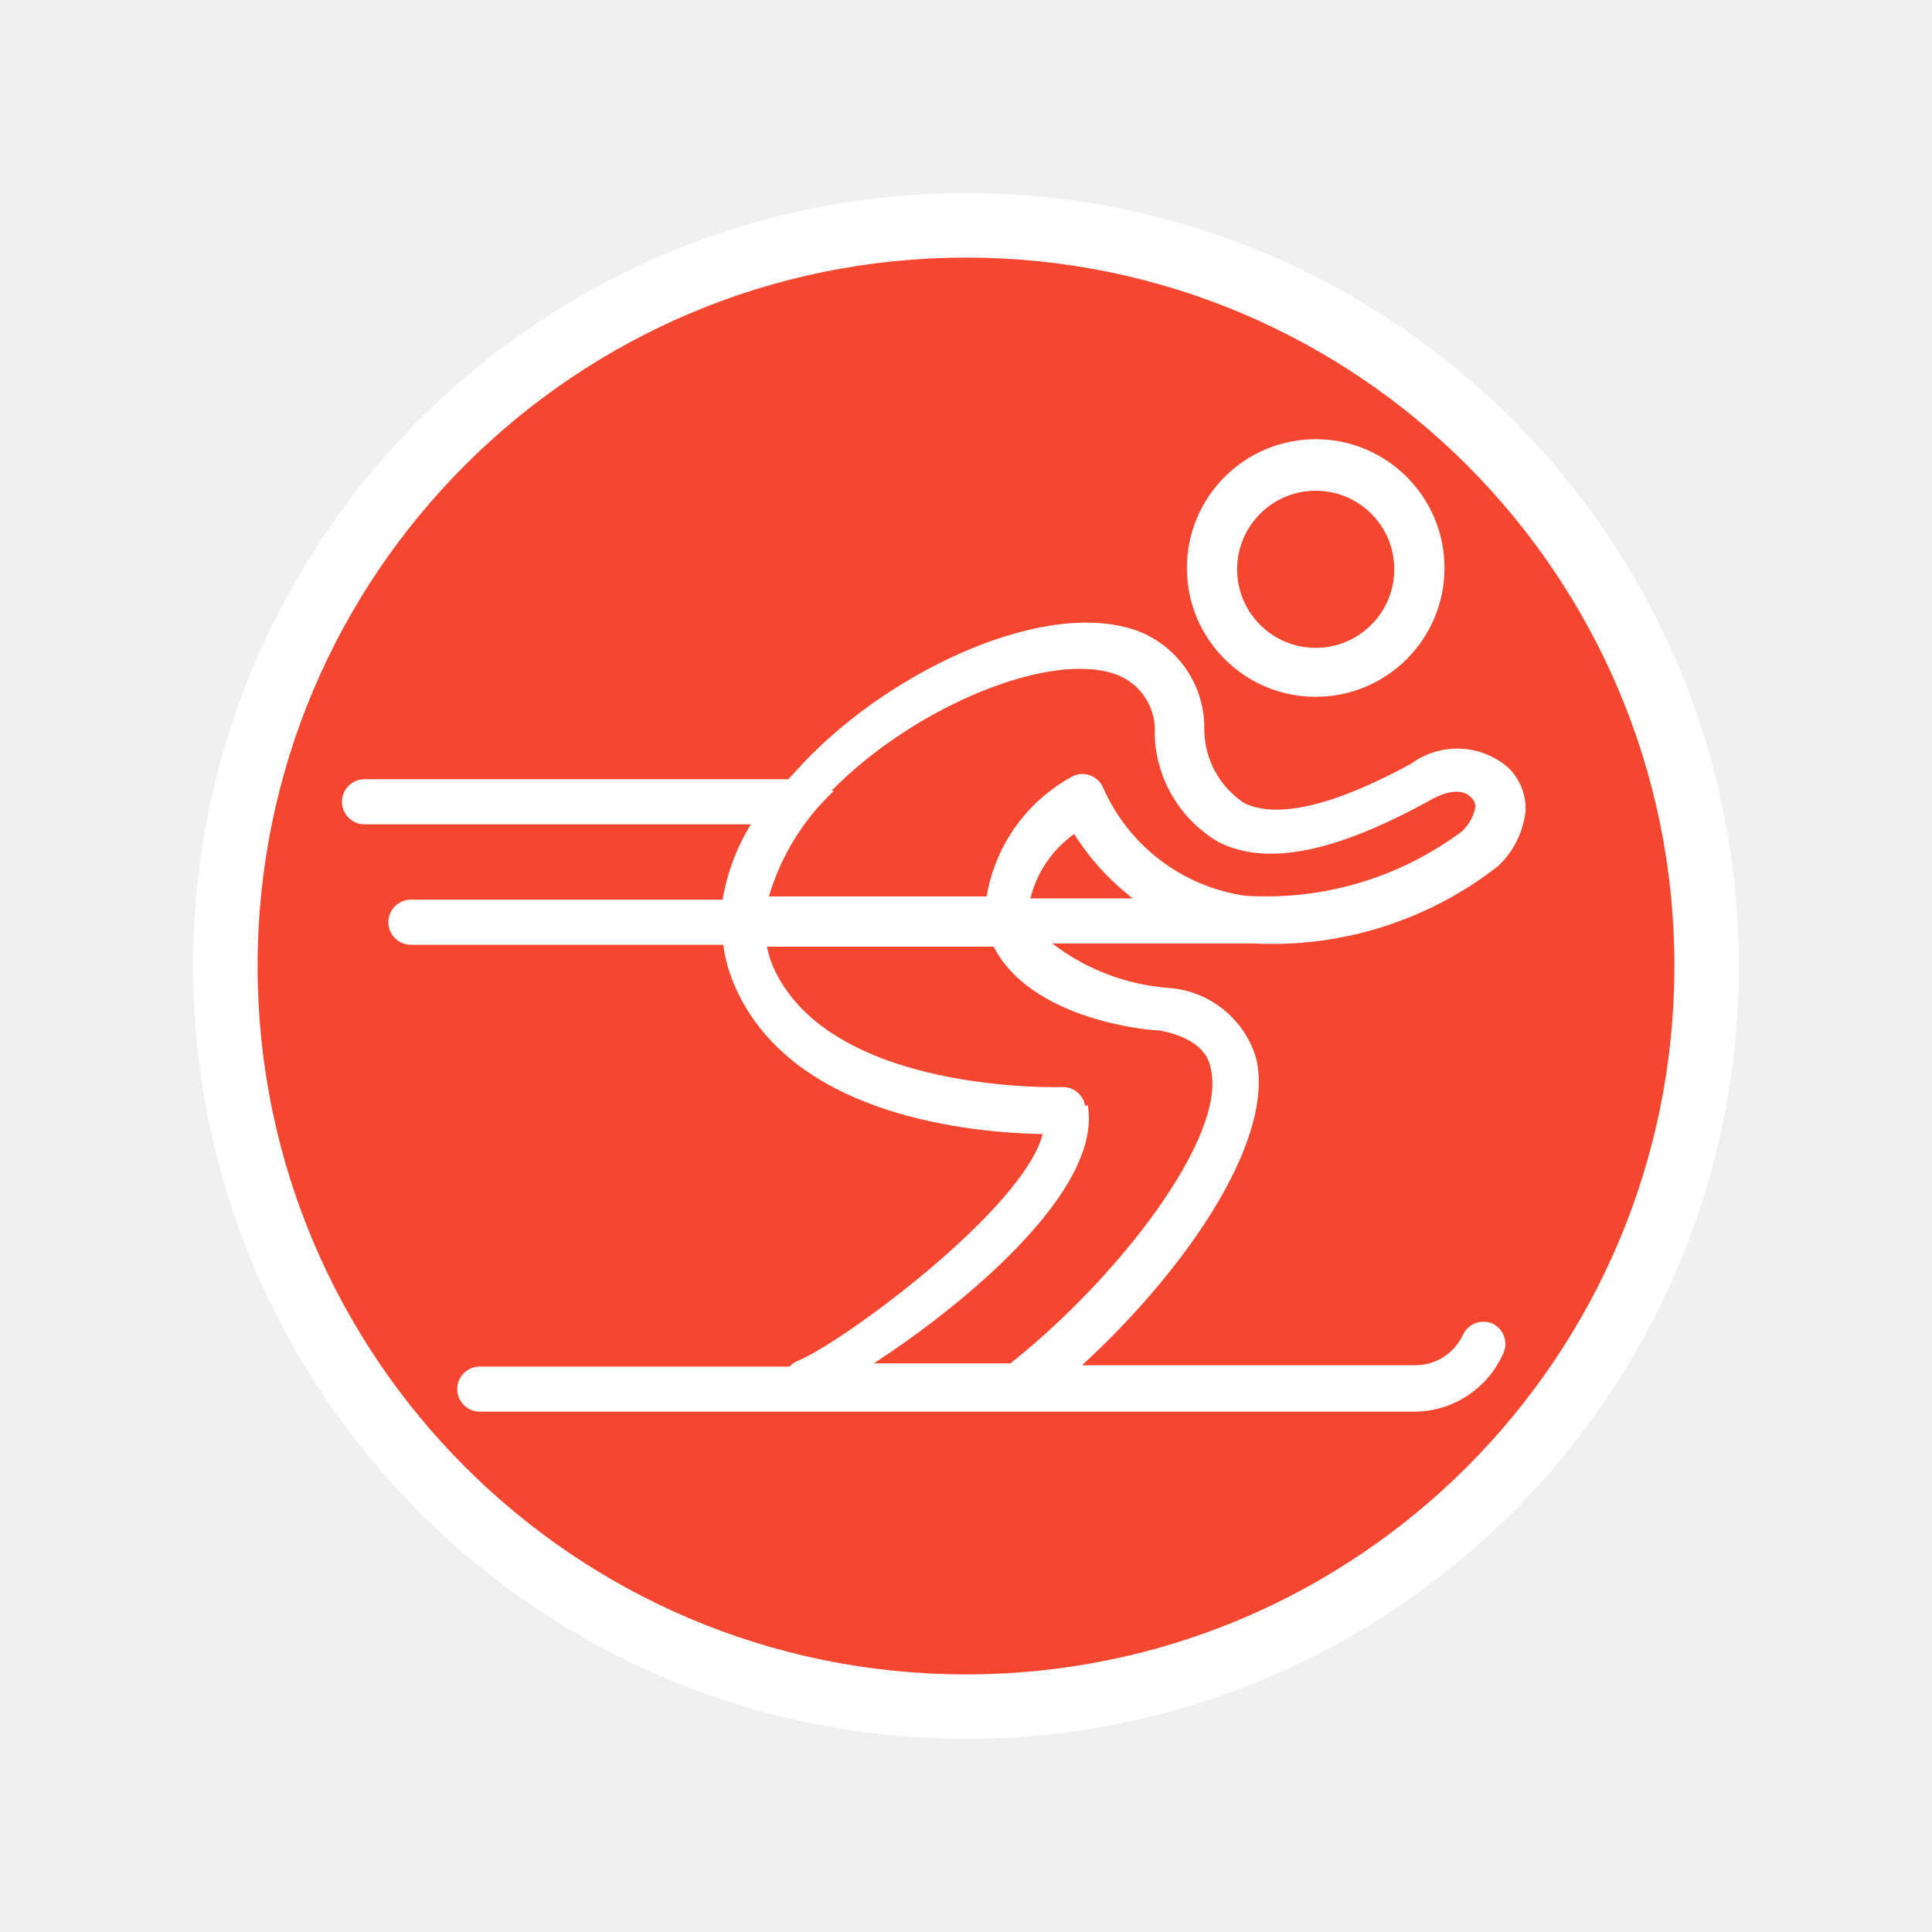
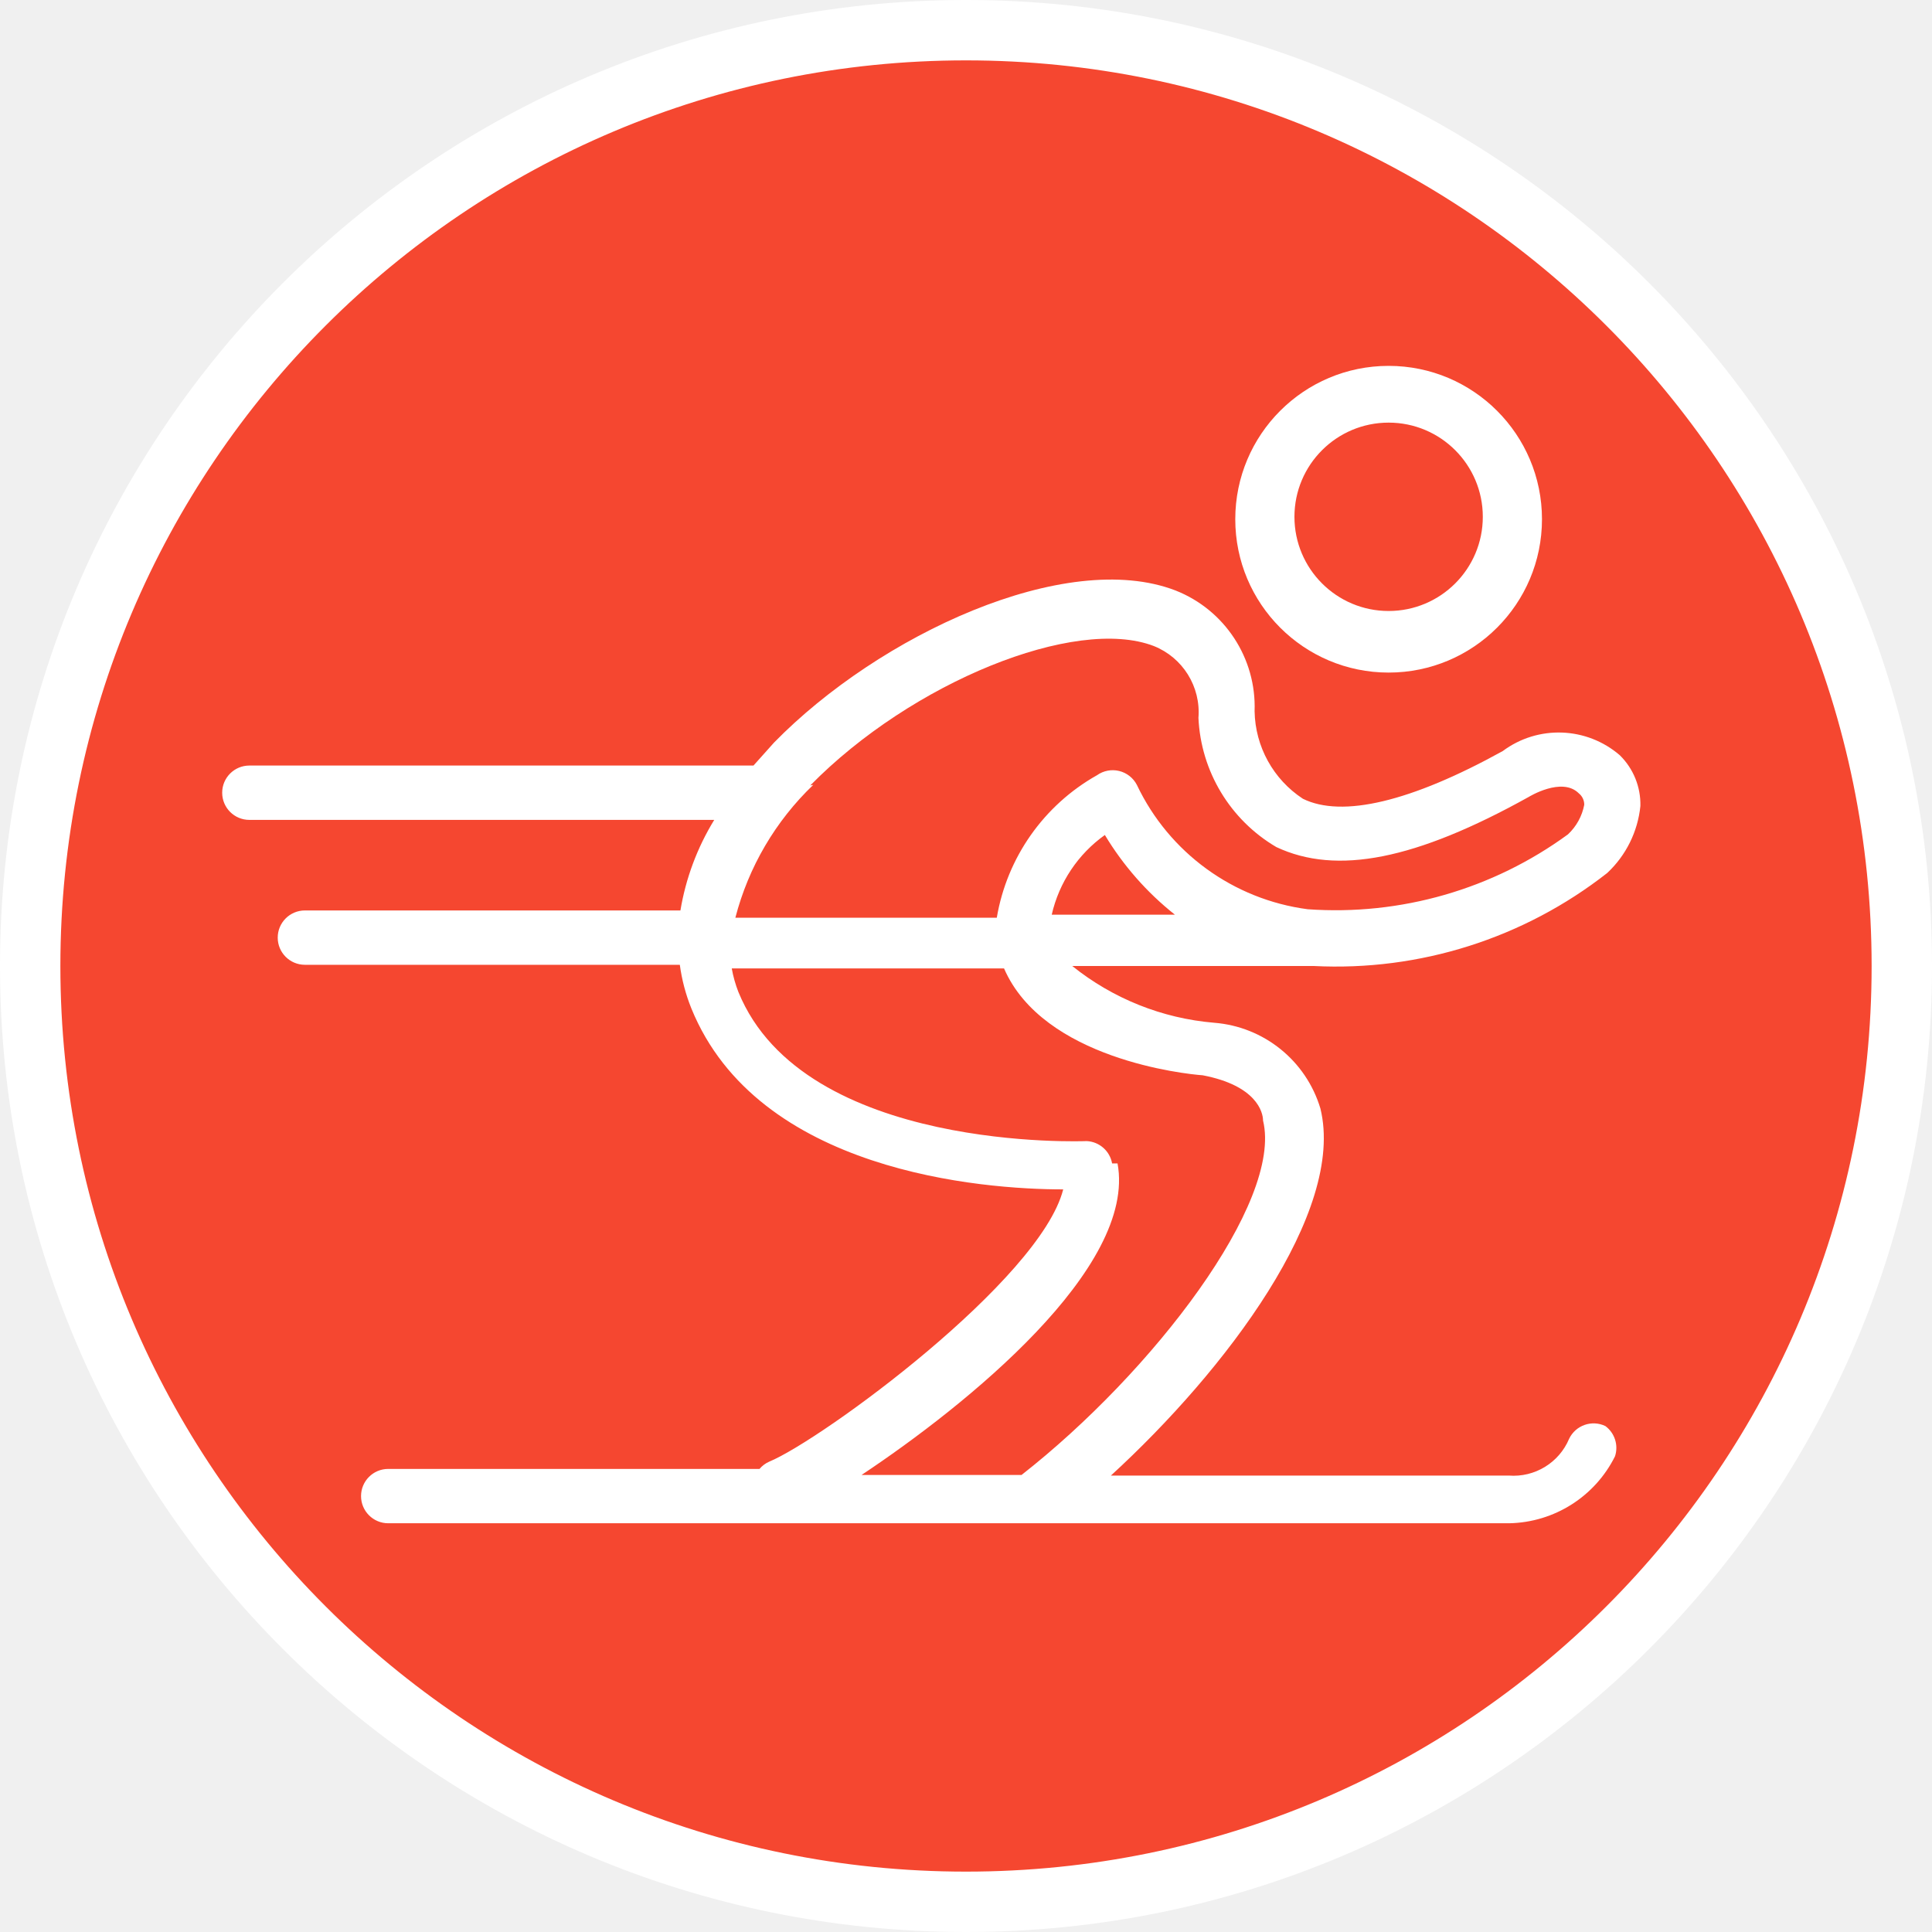
- <svg xmlns="http://www.w3.org/2000/svg" id="Layer_1" data-name="Layer 1" viewBox="0 0 30 30">
-   <g id="suomenomakoti">
-     <path d="M15,26.5A11.5,11.5,0,1,1,26.5,15,11.51,11.51,0,0,1,15,26.5Z" fill="#f54730" />
-     <path d="M15,4A11,11,0,1,1,4,15,11,11,0,0,1,15,4m0-1A12,12,0,1,0,27,15,12,12,0,0,0,15,3Z" fill="#fff" />
-     <path d="M20.43,10.82a2,2,0,1,0-2-2A2,2,0,0,0,20.43,10.82Zm0-3.2a1.22,1.22,0,1,1-1.22,1.22A1.22,1.22,0,0,1,20.43,7.62Z" fill="#fff" />
-     <path d="M23.19,20.56a.35.35,0,0,0-.47.16.82.82,0,0,1-.76.48H16.8c1.48-1.35,3-3.41,2.71-4.75a1.53,1.53,0,0,0-1.37-1.11h0a3.38,3.38,0,0,1-1.8-.69h3.13a5.69,5.69,0,0,0,3.79-1.2,1.37,1.37,0,0,0,.43-.87.89.89,0,0,0-.27-.66,1.21,1.21,0,0,0-1.51-.06c-1.19.65-2.08.86-2.59.61a1.38,1.38,0,0,1-.62-1.13,1.61,1.61,0,0,0-1-1.53c-1.42-.55-3.83.58-5.19,2l-.27.29H5.66a.35.35,0,0,0,0,.7h6a3.26,3.26,0,0,0-.44,1.17H6.38a.35.35,0,0,0,0,.7h4.85a2.35,2.35,0,0,0,.15.57c.86,2.12,3.76,2.35,4.81,2.37-.3,1.17-3.11,3.24-3.8,3.52a.35.35,0,0,0-.13.09H7.45a.35.35,0,0,0,0,.7H22A1.52,1.52,0,0,0,23.35,21,.35.35,0,0,0,23.19,20.56ZM16,13.95a1.74,1.74,0,0,1,.68-1,3.84,3.84,0,0,0,.91,1Zm-3.09-1.67c1.31-1.33,3.43-2.19,4.44-1.8a.92.92,0,0,1,.58.93v0a2,2,0,0,0,1,1.67c.74.37,1.8.16,3.27-.65,0,0,.43-.27.64-.05a.19.19,0,0,1,.07.15.7.7,0,0,1-.21.38l0,0a5.09,5.09,0,0,1-3.36,1,2.86,2.86,0,0,1-2.22-1.7.35.35,0,0,0-.51-.13,2.61,2.61,0,0,0-1.29,1.84H11.94A3.65,3.65,0,0,1,12.95,12.28Zm3.94,4.89a.35.35,0,0,0-.36-.29S12.87,17,12,15a1.63,1.63,0,0,1-.09-.3h3.52C16,15.82,17.79,16,18,16c.69.13.78.47.8.59.26,1.05-1.43,3.25-3.11,4.58H13.57C14.92,20.29,17.13,18.5,16.89,17.16Z" fill="#fff" />
-   </g>
+ <svg xmlns="http://www.w3.org/2000/svg" id="Layer_1" data-name="Layer 1" viewBox="0 0 32 32">
+   <path d="M16,31.5A15.5,15.5,0,1,1,31.5,16,15.52,15.52,0,0,1,16,31.5Z" fill="#f54730" />
+   <path d="M16,1A15,15,0,1,1,1,16,15,15,0,0,1,16,1m0-1A16,16,0,1,0,32,16,16,16,0,0,0,16,0Z" fill="#fff" />
+   <path d="M23,11.14a2.54,2.54,0,1,0-2.54-2.54A2.54,2.54,0,0,0,23,11.14ZM23,7a1.56,1.56,0,1,1-1.56,1.56A1.56,1.56,0,0,1,23,7Z" fill="#fff" />
+   <path d="M26.59,23.62a.45.45,0,0,0-.6.21,1,1,0,0,1-1,.61H18.4c1.9-1.74,3.89-4.37,3.47-6.08a2,2,0,0,0-1.76-1.42h0A4.33,4.33,0,0,1,17.76,16h4a7.28,7.28,0,0,0,4.86-1.54,1.76,1.76,0,0,0,.55-1.11,1.14,1.14,0,0,0-.34-.84,1.55,1.55,0,0,0-1.94-.07c-1.52.84-2.66,1.11-3.31.79a1.77,1.77,0,0,1-.8-1.45,2.07,2.07,0,0,0-1.31-2c-1.82-.7-4.91.74-6.65,2.52l-.34.38H4.13a.45.45,0,0,0,0,.9h7.7a4.18,4.18,0,0,0-.56,1.5H5.05a.45.45,0,1,0,0,.9h6.21a3,3,0,0,0,.19.72c1.1,2.71,4.81,3,6.16,3-.38,1.5-4,4.15-4.87,4.51a.44.44,0,0,0-.16.12H6.43a.45.45,0,0,0,0,.9H25a2,2,0,0,0,1.75-1.11A.45.45,0,0,0,26.59,23.62Zm-9.17-8.47a2.23,2.23,0,0,1,.88-1.32,4.92,4.92,0,0,0,1.16,1.32Zm-4-2.14c1.68-1.71,4.39-2.81,5.69-2.31a1.18,1.18,0,0,1,.74,1.19v0a2.62,2.62,0,0,0,1.29,2.14c1,.47,2.31.21,4.18-.83,0,0,.55-.34.83-.06a.24.24,0,0,1,.09.19.9.9,0,0,1-.27.49l0,0a6.52,6.52,0,0,1-4.31,1.24A3.66,3.66,0,0,1,18.83,13a.45.45,0,0,0-.66-.16,3.35,3.35,0,0,0-1.66,2.36H12.18A4.67,4.67,0,0,1,13.47,13Zm5,6.26A.45.45,0,0,0,18,18.9s-4.68.2-5.77-2.47a2.09,2.09,0,0,1-.11-.39h4.51c.65,1.5,3,1.75,3.29,1.77.89.17,1,.61,1,.75.33,1.35-1.83,4.17-4,5.87H14.27C16,23.28,18.83,21,18.51,19.27Z" fill="#fff" />
</svg>
